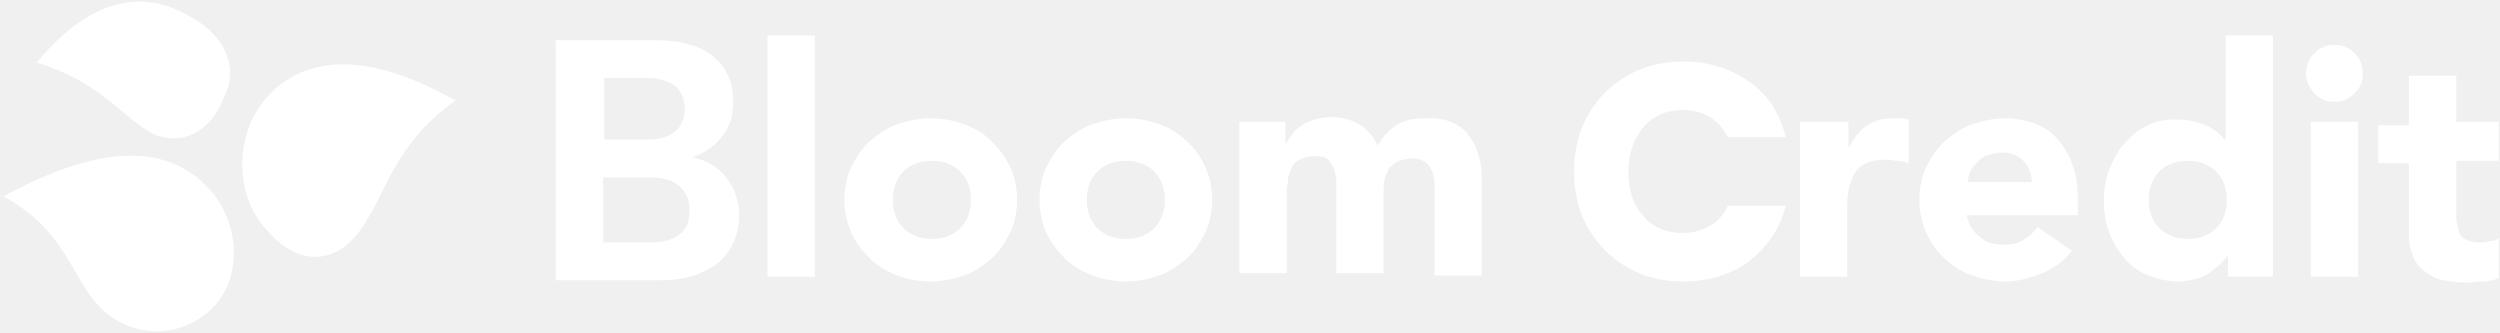
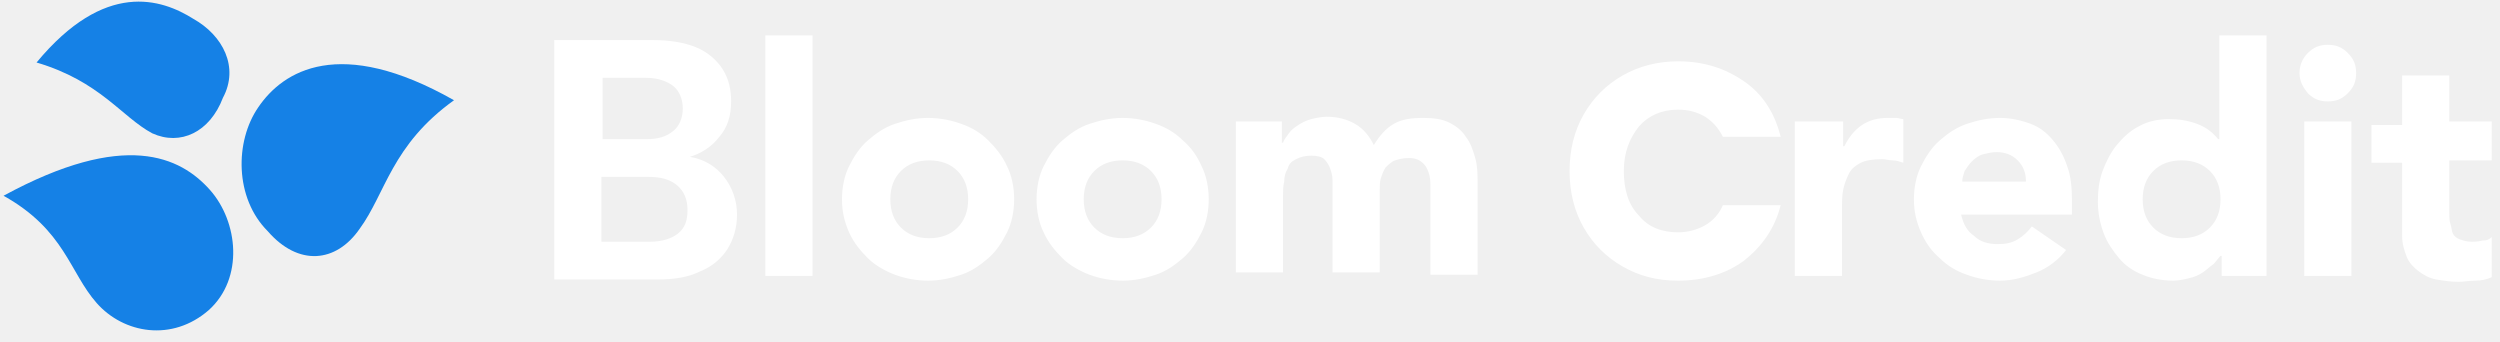
- <svg xmlns="http://www.w3.org/2000/svg" version="1.1" x="0px" y="0px" viewBox="0 0 211.4 28.1" style="enable-background:new 0 0 211.4 28.1;" xml:space="preserve">
-   <style type="text/css"> .st0{fillRule:evenodd;clipRule:evenodd;fill:#FFFFFF;} .st1{fill:#FFFFFF;} </style>
-   <g id="Layer_1"> </g>
-   <g id="Layer_2">
-     <g>
-       <path id="Combined-Shape-Copy-2_00000000936669827761487850000000200104226005483689_" class="st0" d="M64.9,3h4v20.4h-4V3z M71.4,16.9c0-1,0.2-2,0.6-2.8c0.4-0.8,0.9-1.6,1.6-2.2s1.4-1.1,2.3-1.4c0.9-0.3,1.8-0.5,2.8-0.5s2,0.2,2.8,0.5 c0.9,0.3,1.7,0.8,2.3,1.4s1.2,1.3,1.6,2.2c0.4,0.8,0.6,1.8,0.6,2.8s-0.2,2-0.6,2.8c-0.4,0.8-0.9,1.6-1.6,2.2s-1.4,1.1-2.3,1.4 c-0.9,0.3-1.8,0.5-2.8,0.5s-2-0.2-2.8-0.5s-1.7-0.8-2.3-1.4s-1.2-1.3-1.6-2.2S71.4,17.9,71.4,16.9z M75.5,16.9 c0,1,0.3,1.8,0.9,2.4s1.4,0.9,2.4,0.9s1.8-0.3,2.4-0.9c0.6-0.6,0.9-1.4,0.9-2.4s-0.3-1.8-0.9-2.4c-0.6-0.6-1.4-0.9-2.4-0.9 s-1.8,0.3-2.4,0.9C75.8,15.1,75.5,15.9,75.5,16.9z M87.9,16.9c0-1,0.2-2,0.6-2.8c0.4-0.8,0.9-1.6,1.6-2.2s1.4-1.1,2.3-1.4 c0.9-0.3,1.8-0.5,2.8-0.5s2,0.2,2.8,0.5c0.9,0.3,1.7,0.8,2.3,1.4c0.7,0.6,1.2,1.3,1.6,2.2c0.4,0.8,0.6,1.8,0.6,2.8s-0.2,2-0.6,2.8 c-0.4,0.8-0.9,1.6-1.6,2.2c-0.7,0.6-1.4,1.1-2.3,1.4s-1.8,0.5-2.8,0.5s-2-0.2-2.8-0.5s-1.7-0.8-2.3-1.4s-1.2-1.3-1.6-2.2 C88.1,18.9,87.9,17.9,87.9,16.9z M91.9,16.9c0,1,0.3,1.8,0.9,2.4c0.6,0.6,1.4,0.9,2.4,0.9c1,0,1.8-0.3,2.4-0.9s0.9-1.4,0.9-2.4 s-0.3-1.8-0.9-2.4c-0.6-0.6-1.4-0.9-2.4-0.9c-1,0-1.8,0.3-2.4,0.9C92.2,15.1,91.9,15.9,91.9,16.9z M104.8,10.3h3.9v1.8h0.1 c0.1-0.3,0.3-0.5,0.5-0.8c0.2-0.3,0.5-0.5,0.8-0.7c0.3-0.2,0.7-0.4,1.1-0.5c0.4-0.1,0.9-0.2,1.3-0.2c0.9,0,1.7,0.2,2.4,0.6 c0.7,0.4,1.2,1,1.6,1.8c0.5-0.8,1-1.4,1.7-1.8s1.5-0.5,2.5-0.5c0.9,0,1.6,0.1,2.2,0.4c0.6,0.3,1.1,0.7,1.4,1.2 c0.4,0.5,0.6,1.1,0.8,1.8c0.2,0.7,0.2,1.4,0.2,2.2v7.7h-4v-7.6c0-0.6-0.1-1.1-0.4-1.6c-0.3-0.4-0.7-0.7-1.4-0.7 c-0.5,0-0.9,0.1-1.2,0.2s-0.6,0.4-0.8,0.6c-0.2,0.3-0.3,0.6-0.4,0.9s-0.1,0.7-0.1,1.1v6.9h-4v-6.9c0-0.2,0-0.5,0-0.9 s-0.1-0.7-0.2-1c-0.1-0.3-0.3-0.6-0.5-0.8c-0.2-0.2-0.6-0.3-1.1-0.3c-0.5,0-0.9,0.1-1.3,0.3s-0.6,0.4-0.7,0.8 c-0.2,0.3-0.3,0.7-0.3,1.1c-0.1,0.4-0.1,0.8-0.1,1.2v6.5h-4V10.3z M152.3,10.3h4v2.1h0.1c0.4-0.8,0.9-1.4,1.5-1.8 c0.6-0.4,1.3-0.6,2.2-0.6c0.2,0,0.5,0,0.7,0s0.4,0.1,0.6,0.1v3.7c-0.3-0.1-0.6-0.2-0.9-0.2s-0.6-0.1-0.9-0.1 c-0.8,0-1.4,0.1-1.8,0.3c-0.4,0.2-0.8,0.5-1,0.9c-0.2,0.4-0.4,0.9-0.5,1.4c-0.1,0.5-0.1,1.1-0.1,1.8v5.5h-4V10.3z M175.2,21.2 c-0.6,0.8-1.5,1.5-2.5,1.9c-1,0.4-2,0.7-3.1,0.7c-1,0-2-0.2-2.8-0.5c-0.9-0.3-1.7-0.8-2.3-1.4c-0.7-0.6-1.2-1.3-1.6-2.2 s-0.6-1.8-0.6-2.8s0.2-2,0.6-2.8c0.4-0.8,0.9-1.6,1.6-2.2c0.7-0.6,1.4-1.1,2.3-1.4c0.9-0.3,1.8-0.5,2.8-0.5c0.9,0,1.8,0.2,2.6,0.5 c0.8,0.3,1.4,0.8,1.9,1.4s0.9,1.3,1.2,2.2c0.3,0.8,0.4,1.8,0.4,2.8v1.3h-9.4c0.2,0.8,0.5,1.4,1.1,1.8c0.5,0.5,1.2,0.7,2,0.7 c0.7,0,1.2-0.1,1.7-0.4c0.5-0.3,0.9-0.7,1.2-1.1L175.2,21.2z M171.8,15.4c0-0.7-0.2-1.3-0.7-1.8c-0.5-0.5-1.1-0.7-1.8-0.7 c-0.4,0-0.8,0.1-1.2,0.2c-0.3,0.1-0.6,0.3-0.9,0.6c-0.2,0.2-0.4,0.5-0.6,0.8c-0.1,0.3-0.2,0.6-0.2,0.9H171.8z M192.1,23.4h-3.7 v-1.7h-0.1c-0.2,0.2-0.4,0.5-0.6,0.7c-0.3,0.2-0.6,0.5-0.9,0.7s-0.7,0.4-1.2,0.5c-0.4,0.1-0.9,0.2-1.3,0.2c-1,0-1.9-0.2-2.6-0.5 c-0.8-0.3-1.5-0.8-2-1.4s-1-1.3-1.3-2.1c-0.3-0.8-0.5-1.7-0.5-2.7c0-0.9,0.1-1.8,0.4-2.6c0.3-0.8,0.7-1.6,1.2-2.2 c0.5-0.6,1.1-1.2,1.9-1.6c0.7-0.4,1.6-0.6,2.5-0.6c0.8,0,1.6,0.1,2.4,0.4s1.3,0.7,1.8,1.3h0.1V3h4V23.4z M188.3,16.9 c0-1-0.3-1.8-0.9-2.4c-0.6-0.6-1.4-0.9-2.4-0.9c-1,0-1.8,0.3-2.4,0.9c-0.6,0.6-0.9,1.4-0.9,2.4s0.3,1.8,0.9,2.4 c0.6,0.6,1.4,0.9,2.4,0.9c1,0,1.8-0.3,2.4-0.9S188.3,17.9,188.3,16.9z M195.4,10.3h4v13.1h-4V10.3z M195,6.2 c0-0.6,0.2-1.2,0.7-1.7c0.5-0.5,1-0.7,1.7-0.7s1.2,0.2,1.7,0.7c0.5,0.5,0.7,1,0.7,1.7s-0.2,1.2-0.7,1.7c-0.5,0.5-1,0.7-1.7,0.7 s-1.2-0.2-1.7-0.7C195.3,7.4,195,6.9,195,6.2z M211.3,13.6h-3.6v4.4c0,0.4,0,0.7,0.1,1s0.1,0.6,0.2,0.8c0.1,0.2,0.3,0.4,0.6,0.5 c0.3,0.1,0.6,0.2,1,0.2c0.2,0,0.5,0,0.9-0.1c0.4,0,0.6-0.1,0.8-0.3v3.4c-0.4,0.2-0.9,0.3-1.4,0.3s-1,0.1-1.4,0.1 c-0.7,0-1.3-0.1-1.9-0.2c-0.6-0.1-1.1-0.4-1.5-0.7c-0.4-0.3-0.8-0.7-1-1.2c-0.2-0.5-0.4-1.1-0.4-1.8v-6.2h-2.6v-3.2h2.6V6.4h4v3.9 h3.6V13.6z M17.7,26.3c-3.1,2.7-7.2,2-9.5-0.6s-2.7-6.2-7.9-9.1c10.3-5.6,15-3.3,17.5-0.5C20.2,18.8,20.7,23.6,17.7,26.3z M22.7,19.6c-2.8-2.8-2.8-7.6-0.8-10.5C24,6,28.8,3,38.5,8.5c-5.3,3.8-5.8,7.9-8,10.9C28.5,22.3,25.3,22.6,22.7,19.6z M18.9,8.3 c-1.1,2.9-3.6,4.1-6,3c-2.6-1.4-4.4-4.4-9.8-6c5.8-7,10.6-5.4,13.3-3.7C18.9,3,20.3,5.7,18.9,8.3z" />
-       <path class="st1" d="M134.3,9.7c0.8-1.4,1.9-2.5,3.3-3.3s3-1.2,4.7-1.2c2.2,0,4,0.6,5.6,1.7s2.6,2.7,3.1,4.7h-4.9 c-0.4-0.8-0.9-1.3-1.5-1.7c-0.7-0.4-1.4-0.6-2.3-0.6c-1.4,0-2.5,0.5-3.3,1.4c-0.8,1-1.3,2.2-1.3,3.8s0.4,2.9,1.3,3.8 c0.8,1,2,1.4,3.3,1.4c0.8,0,1.6-0.2,2.3-0.6c0.7-0.4,1.2-1,1.5-1.7h4.9c-0.5,2-1.6,3.5-3.1,4.7c-1.5,1.1-3.4,1.7-5.6,1.7 c-1.8,0-3.3-0.4-4.7-1.2c-1.4-0.8-2.5-1.9-3.3-3.3c-0.8-1.4-1.2-3-1.2-4.8S133.5,11.1,134.3,9.7z" />
-       <g>
-         <path class="st1" d="M61.4,15c0.7,0.9,1.1,2,1.1,3.2c0,1.1-0.3,2.1-0.8,2.9c-0.5,0.8-1.3,1.5-2.3,1.9c-1,0.5-2.2,0.7-3.6,0.7H47 V3.4h8.4C56.8,3.4,58,3.6,59,4c1,0.4,1.8,1.1,2.3,1.9C61.8,6.7,62,7.6,62,8.6c0,1.2-0.3,2.2-1,3c-0.6,0.8-1.5,1.4-2.5,1.7 C59.7,13.5,60.7,14.1,61.4,15z M51.1,11.8h3.7c1,0,1.7-0.2,2.3-0.7c0.5-0.4,0.8-1.1,0.8-1.9s-0.3-1.5-0.8-1.9 c-0.5-0.4-1.3-0.7-2.3-0.7h-3.7V11.8z M57.5,19.8c0.6-0.5,0.8-1.1,0.8-2c0-0.9-0.3-1.6-0.9-2.1c-0.6-0.5-1.4-0.7-2.4-0.7h-4v5.5 h4.1C56.2,20.5,57,20.2,57.5,19.8z" />
-       </g>
-     </g>
+ <svg xmlns="http://www.w3.org/2000/svg" width="212" height="29" viewBox="0 0 212 29" fill="none">
+   <g clip-path="url(#clip0_832_11)">
+     <path d="M64.9 3H68.9V23.4H64.9V3ZM71.4 16.9C71.4 15.9 71.6 14.9 72 14.1C72.4 13.3 72.9 12.5 73.6 11.9C74.3 11.3 75 10.8 75.9 10.5C76.8 10.2 77.7 10 78.7 10C79.7 10 80.7 10.2 81.5 10.5C82.4 10.8 83.2 11.3 83.8 11.9C84.4 12.5 85 13.2 85.4 14.1C85.8 14.9 86 15.9 86 16.9C86 17.9 85.8 18.9 85.4 19.7C85 20.5 84.5 21.3 83.8 21.9C83.1 22.5 82.4 23 81.5 23.3C80.6 23.6 79.7 23.8 78.7 23.8C77.7 23.8 76.7 23.6 75.9 23.3C75.1 23 74.2 22.5 73.6 21.9C73 21.3 72.4 20.6 72 19.7C71.6 18.8 71.4 17.9 71.4 16.9ZM75.5 16.9C75.5 17.9 75.8 18.7 76.4 19.3C77 19.9 77.8 20.2 78.8 20.2C79.8 20.2 80.6 19.9 81.2 19.3C81.8 18.7 82.1 17.9 82.1 16.9C82.1 15.9 81.8 15.1 81.2 14.5C80.6 13.9 79.8 13.6 78.8 13.6C77.8 13.6 77 13.9 76.4 14.5C75.8 15.1 75.5 15.9 75.5 16.9ZM87.9 16.9C87.9 15.9 88.1 14.9 88.5 14.1C88.9 13.3 89.4 12.5 90.1 11.9C90.8 11.3 91.5 10.8 92.4 10.5C93.3 10.2 94.2 10 95.2 10C96.2 10 97.2 10.2 98 10.5C98.9 10.8 99.7 11.3 100.3 11.9C101 12.5 101.5 13.2 101.9 14.1C102.3 14.9 102.5 15.9 102.5 16.9C102.5 17.9 102.3 18.9 101.9 19.7C101.5 20.5 101 21.3 100.3 21.9C99.6 22.5 98.9 23 98 23.3C97.1 23.6 96.2 23.8 95.2 23.8C94.2 23.8 93.2 23.6 92.4 23.3C91.6 23 90.7 22.5 90.1 21.9C89.5 21.3 88.9 20.6 88.5 19.7C88.1 18.9 87.9 17.9 87.9 16.9ZM91.9 16.9C91.9 17.9 92.2 18.7 92.8 19.3C93.4 19.9 94.2 20.2 95.2 20.2C96.2 20.2 97 19.9 97.6 19.3C98.2 18.7 98.5 17.9 98.5 16.9C98.5 15.9 98.2 15.1 97.6 14.5C97 13.9 96.2 13.6 95.2 13.6C94.2 13.6 93.4 13.9 92.8 14.5C92.2 15.1 91.9 15.9 91.9 16.9ZM104.8 10.3H108.7V12.1H108.8C108.9 11.8 109.1 11.6 109.3 11.3C109.5 11 109.8 10.8 110.1 10.6C110.4 10.4 110.8 10.2 111.2 10.1C111.6 10 112.1 9.9 112.5 9.9C113.4 9.9 114.2 10.1 114.9 10.5C115.6 10.9 116.1 11.5 116.5 12.3C117 11.5 117.5 10.9 118.2 10.5C118.9 10.1 119.7 10 120.7 10C121.6 10 122.3 10.1 122.9 10.4C123.5 10.7 124 11.1 124.3 11.6C124.7 12.1 124.9 12.7 125.1 13.4C125.3 14.1 125.3 14.8 125.3 15.6V23.3H121.3V15.7C121.3 15.1 121.2 14.6 120.9 14.1C120.6 13.7 120.2 13.4 119.5 13.4C119 13.4 118.6 13.5 118.3 13.6C118 13.7 117.7 14 117.5 14.2C117.3 14.5 117.2 14.8 117.1 15.1C117 15.4 117 15.8 117 16.2V23.1H113V16.2C113 16 113 15.7 113 15.3C113 14.9 112.9 14.6 112.8 14.3C112.7 14 112.5 13.7 112.3 13.5C112.1 13.3 111.7 13.2 111.2 13.2C110.7 13.2 110.3 13.3 109.9 13.5C109.5 13.7 109.3 13.9 109.2 14.3C109 14.6 108.9 15 108.9 15.4C108.8 15.8 108.8 16.2 108.8 16.6V23.1H104.8V10.3ZM152.3 10.3H156.3V12.4H156.4C156.8 11.6 157.3 11 157.9 10.6C158.5 10.2 159.2 10 160.1 10C160.3 10 160.6 10 160.8 10C161 10 161.2 10.1 161.4 10.1V13.8C161.1 13.7 160.8 13.6 160.5 13.6C160.2 13.6 159.9 13.5 159.6 13.5C158.8 13.5 158.2 13.6 157.8 13.8C157.4 14 157 14.3 156.8 14.7C156.6 15.1 156.4 15.6 156.3 16.1C156.2 16.6 156.2 17.2 156.2 17.9V23.4H152.2V10.3H152.3ZM175.2 21.2C174.6 22 173.7 22.7 172.7 23.1C171.7 23.5 170.7 23.8 169.6 23.8C168.6 23.8 167.6 23.6 166.8 23.3C165.9 23 165.1 22.5 164.5 21.9C163.8 21.3 163.3 20.6 162.9 19.7C162.5 18.8 162.3 17.9 162.3 16.9C162.3 15.9 162.5 14.9 162.9 14.1C163.3 13.3 163.8 12.5 164.5 11.9C165.2 11.3 165.9 10.8 166.8 10.5C167.7 10.2 168.6 10 169.6 10C170.5 10 171.4 10.2 172.2 10.5C173 10.8 173.6 11.3 174.1 11.9C174.6 12.5 175 13.2 175.3 14.1C175.6 14.9 175.7 15.9 175.7 16.9V18.2H166.3C166.5 19 166.8 19.6 167.4 20C167.9 20.5 168.6 20.7 169.4 20.7C170.1 20.7 170.6 20.6 171.1 20.3C171.6 20 172 19.6 172.3 19.2L175.2 21.2ZM171.8 15.4C171.8 14.7 171.6 14.1 171.1 13.6C170.6 13.1 170 12.9 169.3 12.9C168.9 12.9 168.5 13 168.1 13.1C167.8 13.2 167.5 13.4 167.2 13.7C167 13.9 166.8 14.2 166.6 14.5C166.5 14.8 166.4 15.1 166.4 15.4H171.8ZM192.1 23.4H188.4V21.7H188.3C188.1 21.9 187.9 22.2 187.7 22.4C187.4 22.6 187.1 22.9 186.8 23.1C186.5 23.3 186.1 23.5 185.6 23.6C185.2 23.7 184.7 23.8 184.3 23.8C183.3 23.8 182.4 23.6 181.7 23.3C180.9 23 180.2 22.5 179.7 21.9C179.2 21.3 178.7 20.6 178.4 19.8C178.1 19 177.9 18.1 177.9 17.1C177.9 16.2 178 15.3 178.3 14.5C178.6 13.7 179 12.9 179.5 12.3C180 11.7 180.6 11.1 181.4 10.7C182.1 10.3 183 10.1 183.9 10.1C184.7 10.1 185.5 10.2 186.3 10.5C187.1 10.8 187.6 11.2 188.1 11.8H188.2V3H192.2V23.4H192.1ZM188.3 16.9C188.3 15.9 188 15.1 187.4 14.5C186.8 13.9 186 13.6 185 13.6C184 13.6 183.2 13.9 182.6 14.5C182 15.1 181.7 15.9 181.7 16.9C181.7 17.9 182 18.7 182.6 19.3C183.2 19.9 184 20.2 185 20.2C186 20.2 186.8 19.9 187.4 19.3C188 18.7 188.3 17.9 188.3 16.9ZM195.4 10.3H199.4V23.4H195.4V10.3ZM195 6.2C195 5.6 195.2 5 195.7 4.5C196.2 4 196.7 3.8 197.4 3.8C198.1 3.8 198.6 4 199.1 4.5C199.6 5 199.8 5.5 199.8 6.2C199.8 6.9 199.6 7.4 199.1 7.9C198.6 8.4 198.1 8.6 197.4 8.6C196.7 8.6 196.2 8.4 195.7 7.9C195.3 7.4 195 6.9 195 6.2ZM211.3 13.6H207.7V18C207.7 18.4 207.7 18.7 207.8 19C207.9 19.3 207.9 19.6 208 19.8C208.1 20 208.3 20.2 208.6 20.3C208.9 20.4 209.2 20.5 209.6 20.5C209.8 20.5 210.1 20.5 210.5 20.4C210.9 20.4 211.1 20.3 211.3 20.1V23.5C210.9 23.7 210.4 23.8 209.9 23.8C209.4 23.8 208.9 23.9 208.5 23.9C207.8 23.9 207.2 23.8 206.6 23.7C206 23.6 205.5 23.3 205.1 23C204.7 22.7 204.3 22.3 204.1 21.8C203.9 21.3 203.7 20.7 203.7 20V13.8H201.1V10.6H203.7V6.4H207.7V10.3H211.3V13.6Z" fill="white" />
+     <path d="M134.3 9.7C135.1 8.3 136.2 7.2 137.6 6.4C139 5.6 140.6 5.2 142.3 5.2C144.5 5.2 146.3 5.8 147.9 6.9C149.5 8 150.5 9.6 151 11.6H146.1C145.7 10.8 145.2 10.3 144.6 9.9C143.9 9.5 143.2 9.3 142.3 9.3C140.9 9.3 139.8 9.8 139 10.7C138.2 11.7 137.7 12.9 137.7 14.5C137.7 16.1 138.1 17.4 139 18.3C139.8 19.3 141 19.7 142.3 19.7C143.1 19.7 143.9 19.5 144.6 19.1C145.3 18.7 145.8 18.1 146.1 17.4H151C150.5 19.4 149.4 20.9 147.9 22.1C146.4 23.2 144.5 23.8 142.3 23.8C140.5 23.8 139 23.4 137.6 22.6C136.2 21.8 135.1 20.7 134.3 19.3C133.5 17.9 133.1 16.3 133.1 14.5C133.1 12.7 133.5 11.1 134.3 9.7Z" fill="white" />
+     <path d="M61.4 15C62.1 15.9 62.5 17 62.5 18.2C62.5 19.3 62.2 20.3 61.7 21.1C61.2 21.9 60.4 22.6 59.4 23C58.4 23.5 57.2 23.7 55.8 23.7H47V3.4H55.4C56.8 3.4 58 3.6 59 4C60 4.4 60.8 5.1 61.3 5.9C61.8 6.7 62 7.6 62 8.6C62 9.8 61.7 10.8 61 11.6C60.4 12.4 59.5 13 58.5 13.3C59.7 13.5 60.7 14.1 61.4 15ZM51.1 11.8H54.8C55.8 11.8 56.5 11.6 57.1 11.1C57.6 10.7 57.9 10 57.9 9.2C57.9 8.4 57.6 7.7 57.1 7.3C56.6 6.9 55.8 6.6 54.8 6.6H51.1V11.8ZM57.5 19.8C58.1 19.3 58.3 18.7 58.3 17.8C58.3 16.9 58 16.2 57.4 15.7C56.8 15.2 56 15 55 15H51V20.5H55.1C56.2 20.5 57 20.2 57.5 19.8Z" fill="white" />
+     <path d="M8.2 25.7C10.5 28.3 14.6 29 17.7 26.3C20.7 23.6 20.2 18.8 17.8 16.1C15.3 13.3 10.6 11 0.3 16.6C5.5 19.5 5.9 23.1 8.2 25.7Z" fill="#1581E6" />
+     <path d="M21.9 9.1C19.9 12 19.9 16.8 22.7 19.6C25.3 22.6 28.5 22.3 30.5 19.4C32.7 16.4 33.2 12.3 38.5 8.5C28.8 3 24 6 21.9 9.1Z" fill="#1581E6" />
+     <path d="M12.9 11.3C15.3 12.4 17.8 11.2 18.9 8.3C20.3 5.7 18.9 3 16.4 1.6C13.7 -0.1 8.9 -1.7 3.1 5.3C8.5 6.9 10.3 9.9 12.9 11.3Z" fill="#1581E6" />
  </g>
+   <defs>
+     <clipPath id="clip0_832_11">
+       <rect width="211.4" height="28.1" fill="white" />
+     </clipPath>
+   </defs>
</svg>
